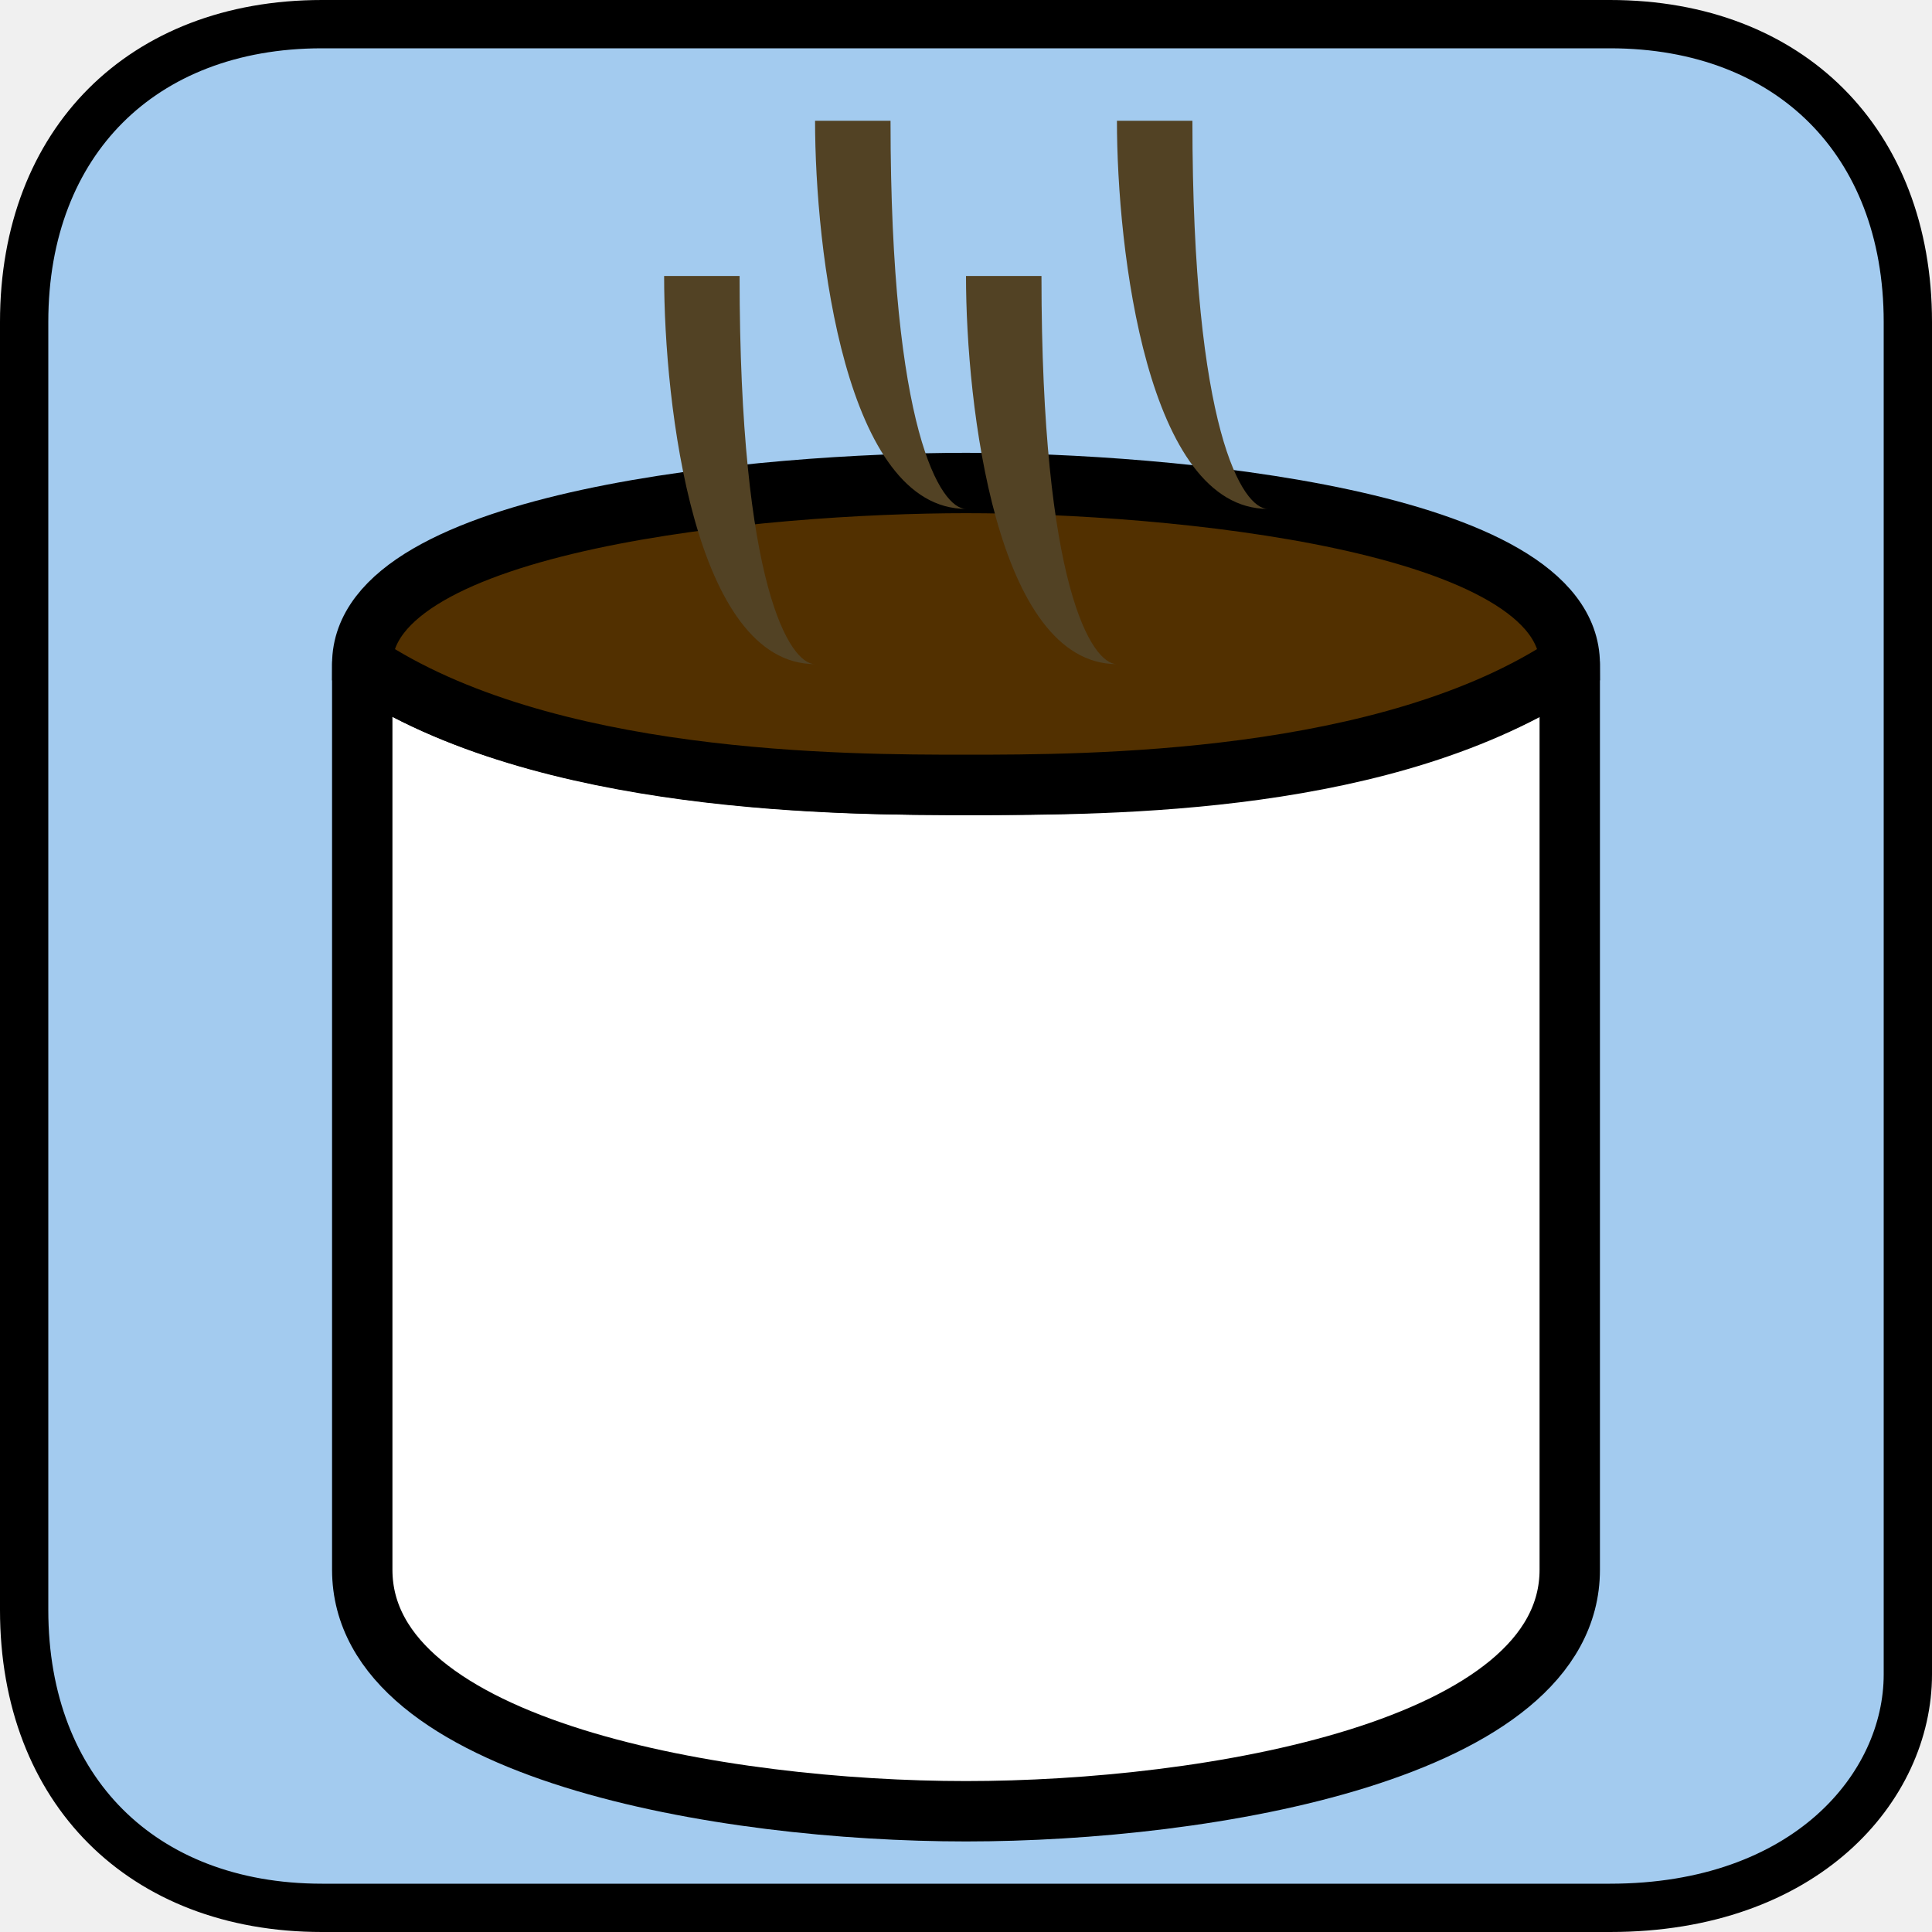
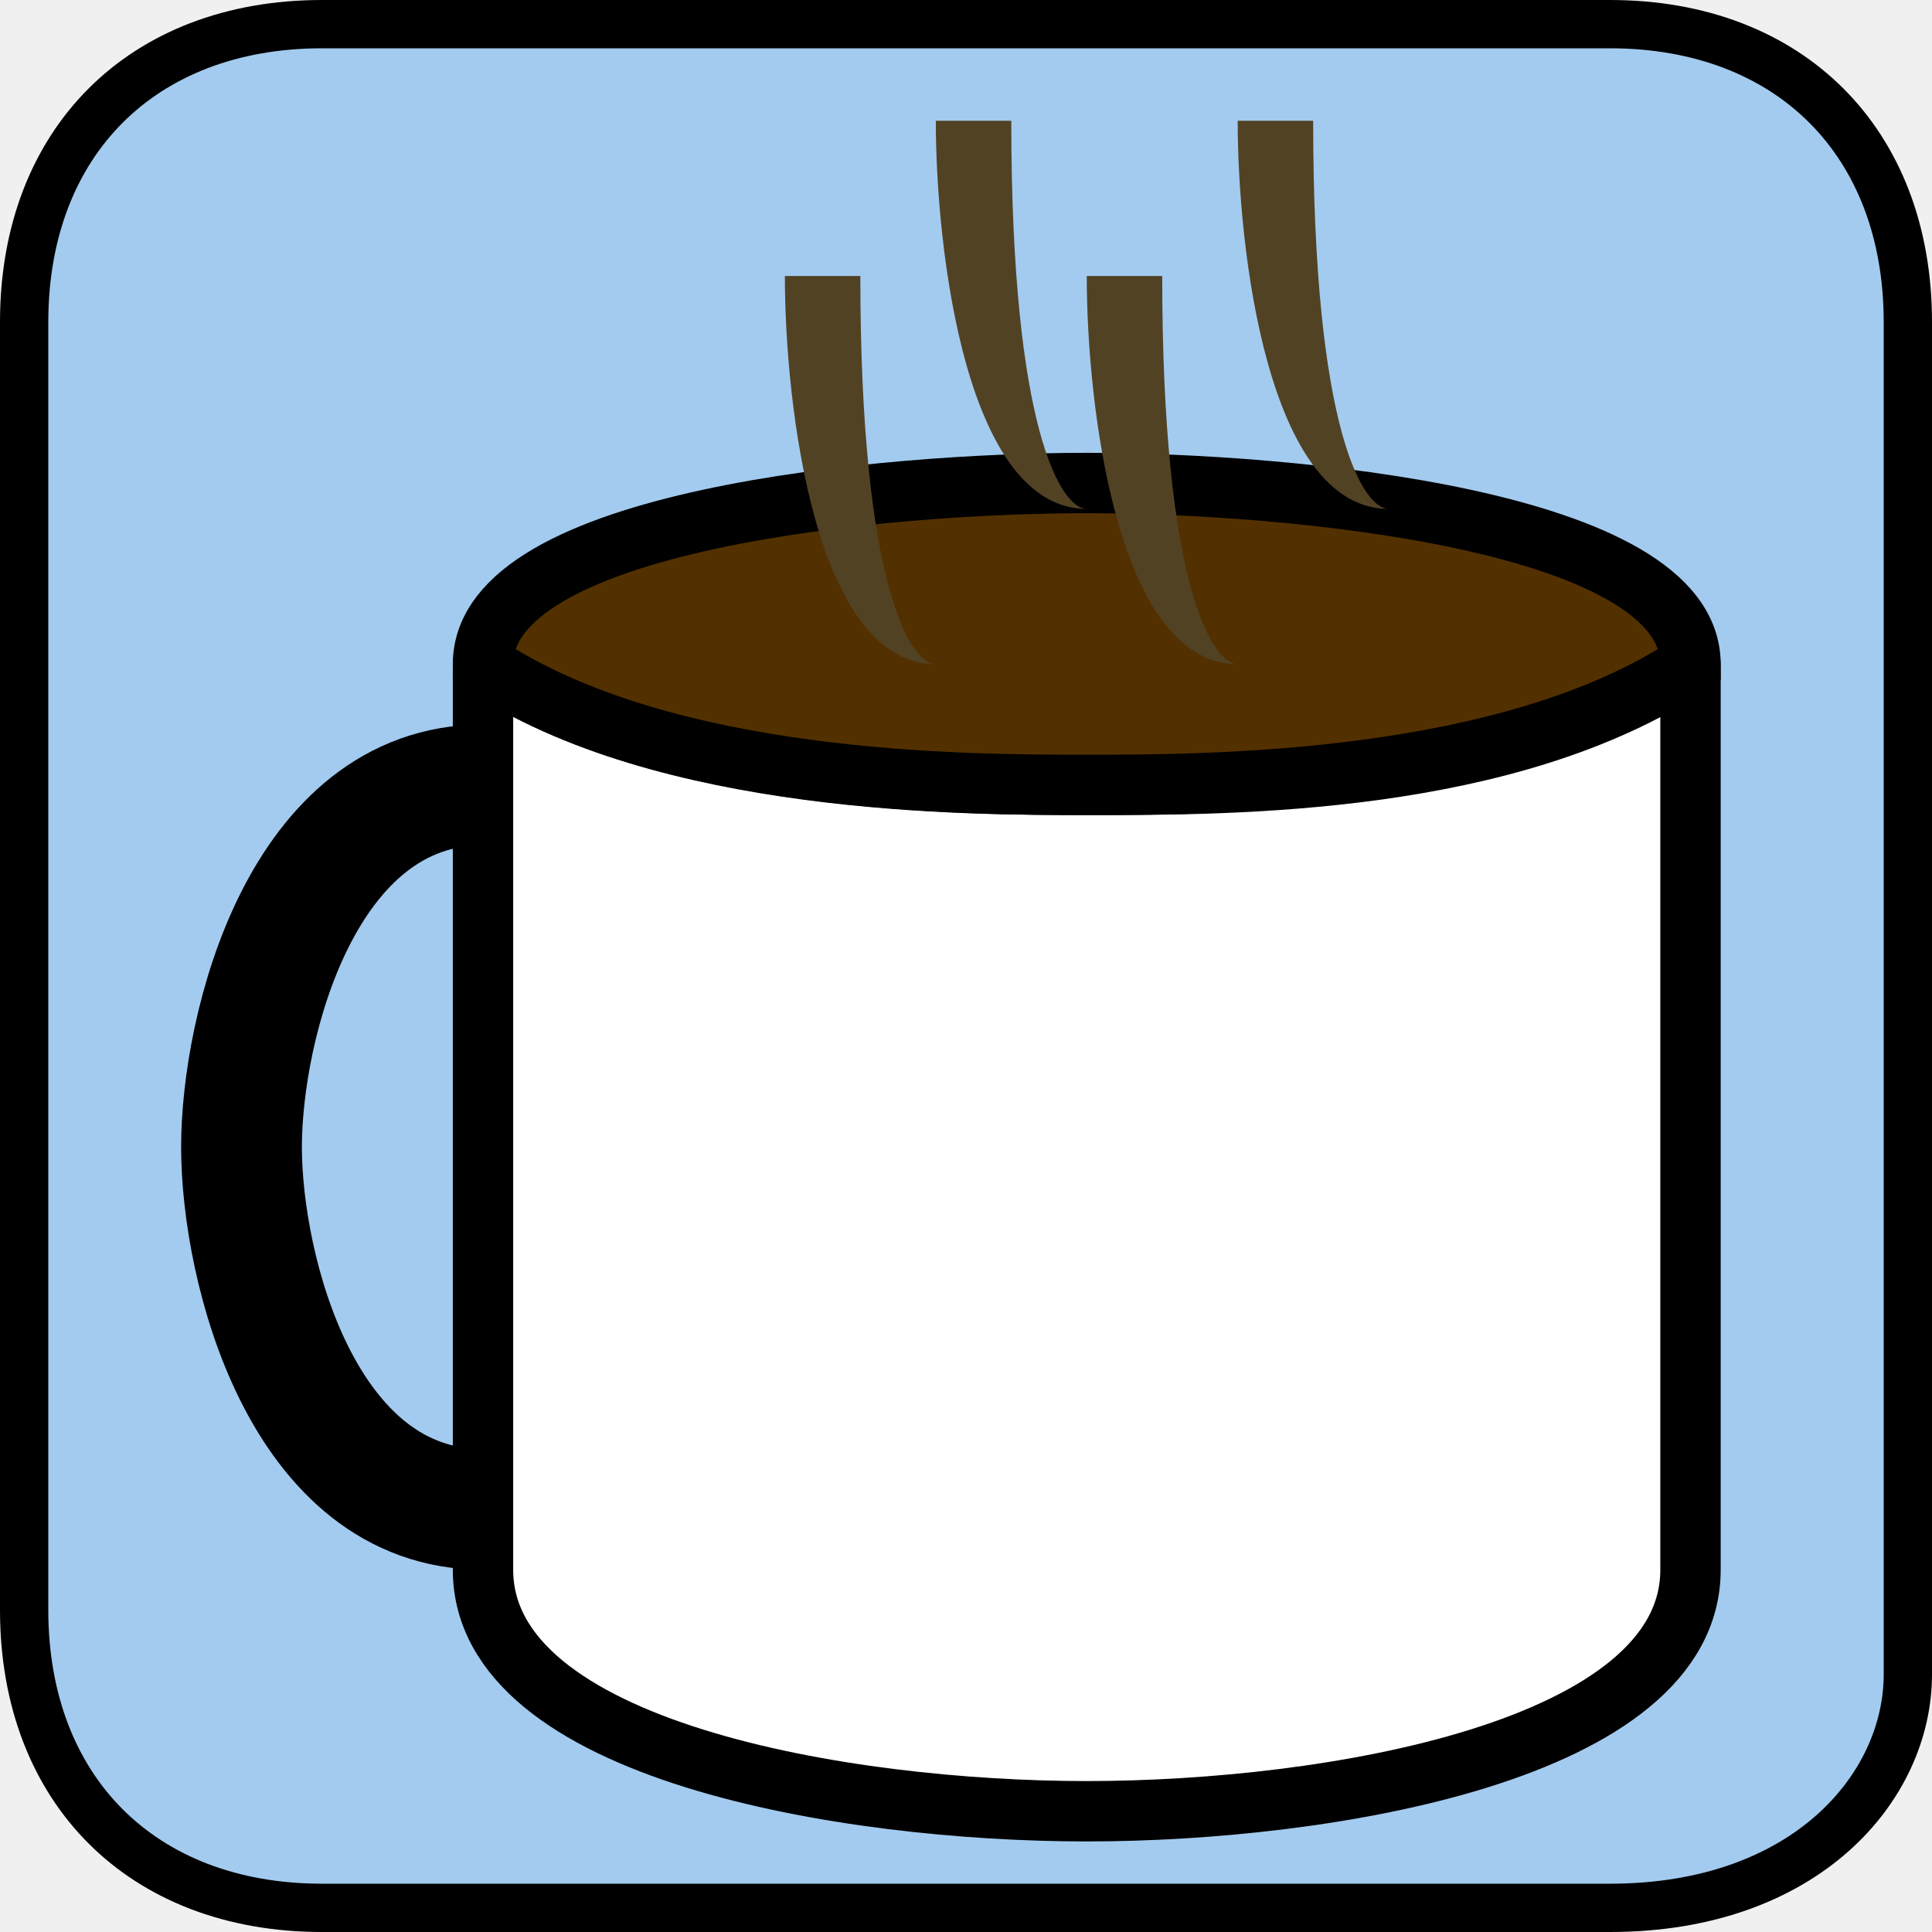
<svg xmlns="http://www.w3.org/2000/svg" width="256" height="256" viewBox="0 0 256 256" fill="none">
  <g clip-path="url(#clip0)">
    <path d="M3.2 42.667C3.2 30.594 7.21 20.782 13.996 13.996C20.782 7.21 30.594 3.2 42.667 3.2H213.333C225.406 3.2 235.218 7.21 242.004 13.996C248.79 20.782 252.8 30.594 252.8 42.667V221.867C252.8 236.801 239.261 252.8 213.333 252.8H42.667C30.594 252.8 20.782 248.79 13.996 242.004C7.21 235.218 3.2 225.406 3.2 213.333V42.667Z" fill="#A3CBEF" stroke="black" stroke-width="6.4" />
-     <path d="M208 208C208 232 160 240 128 240C96 240 48 232 48 208V88C72 104 112.785 104 128.785 104C147.452 104 184 104 208 88V208Z" fill="white" stroke="black" stroke-width="8" stroke-linejoin="round" />
-     <path d="M128 64C101.333 64 48 68.8 48 88C72 104 112 104 128 104C144 104 184 104 208 88C208 68.8 154.667 64 128 64Z" fill="#523000" stroke="black" stroke-width="8" />
-     <path d="M108 16C108 33.143 112 67.429 128 67.429C124.667 67.429 118 57.143 118 16H108Z" fill="#524224" />
-     <path d="M88 36.571C88 53.714 92 88 108 88C104.667 88 98 77.714 98 36.571H88Z" fill="#524224" />
-     <path d="M148 16C148 33.143 152 67.429 168 67.429C164.667 67.429 158 57.143 158 16H148Z" fill="#524224" />
-     <path d="M128 36.571C128 53.714 132 88 148 88C144.667 88 138 77.714 138 36.571H128Z" fill="#524224" />
+     <path d="M224 208C224 232 176 240 144 240C112 240 64 232 64 208V88C88 104 128.785 104 144.785 104C163.452 104 200 104 224 88V208Z" fill="white" stroke="black" stroke-width="8" stroke-linejoin="round" />
+     <path d="M144 64C117.333 64 64 68.8 64 88C88 104 128 104 144 104C160 104 200 104 224 88C224 68.8 170.667 64 144 64Z" fill="#523000" stroke="black" stroke-width="8" />
+     <path d="M124 16C124 33.143 128 67.429 144 67.429C140.667 67.429 134 57.143 134 16H124Z" fill="#524224" />
+     <path d="M104 36.571C104 53.714 108 88 124 88C120.667 88 114 77.714 114 36.571H104Z" fill="#524224" />
+     <path d="M164 16C164 33.143 168 67.429 184 67.429C180.667 67.429 174 57.143 174 16H164Z" fill="#524224" />
+     <path d="M144 36.571C144 53.714 148 88 164 88C160.667 88 154 77.714 154 36.571H144Z" fill="#524224" />
+     <path d="M64 104C40 104 32 136 32 152C32 168 40 200 64 200" stroke="black" stroke-width="16" />
  </g>
  <defs>
    <clipPath id="clip0">
      <rect width="256" height="256" fill="white" />
    </clipPath>
  </defs>
</svg>
